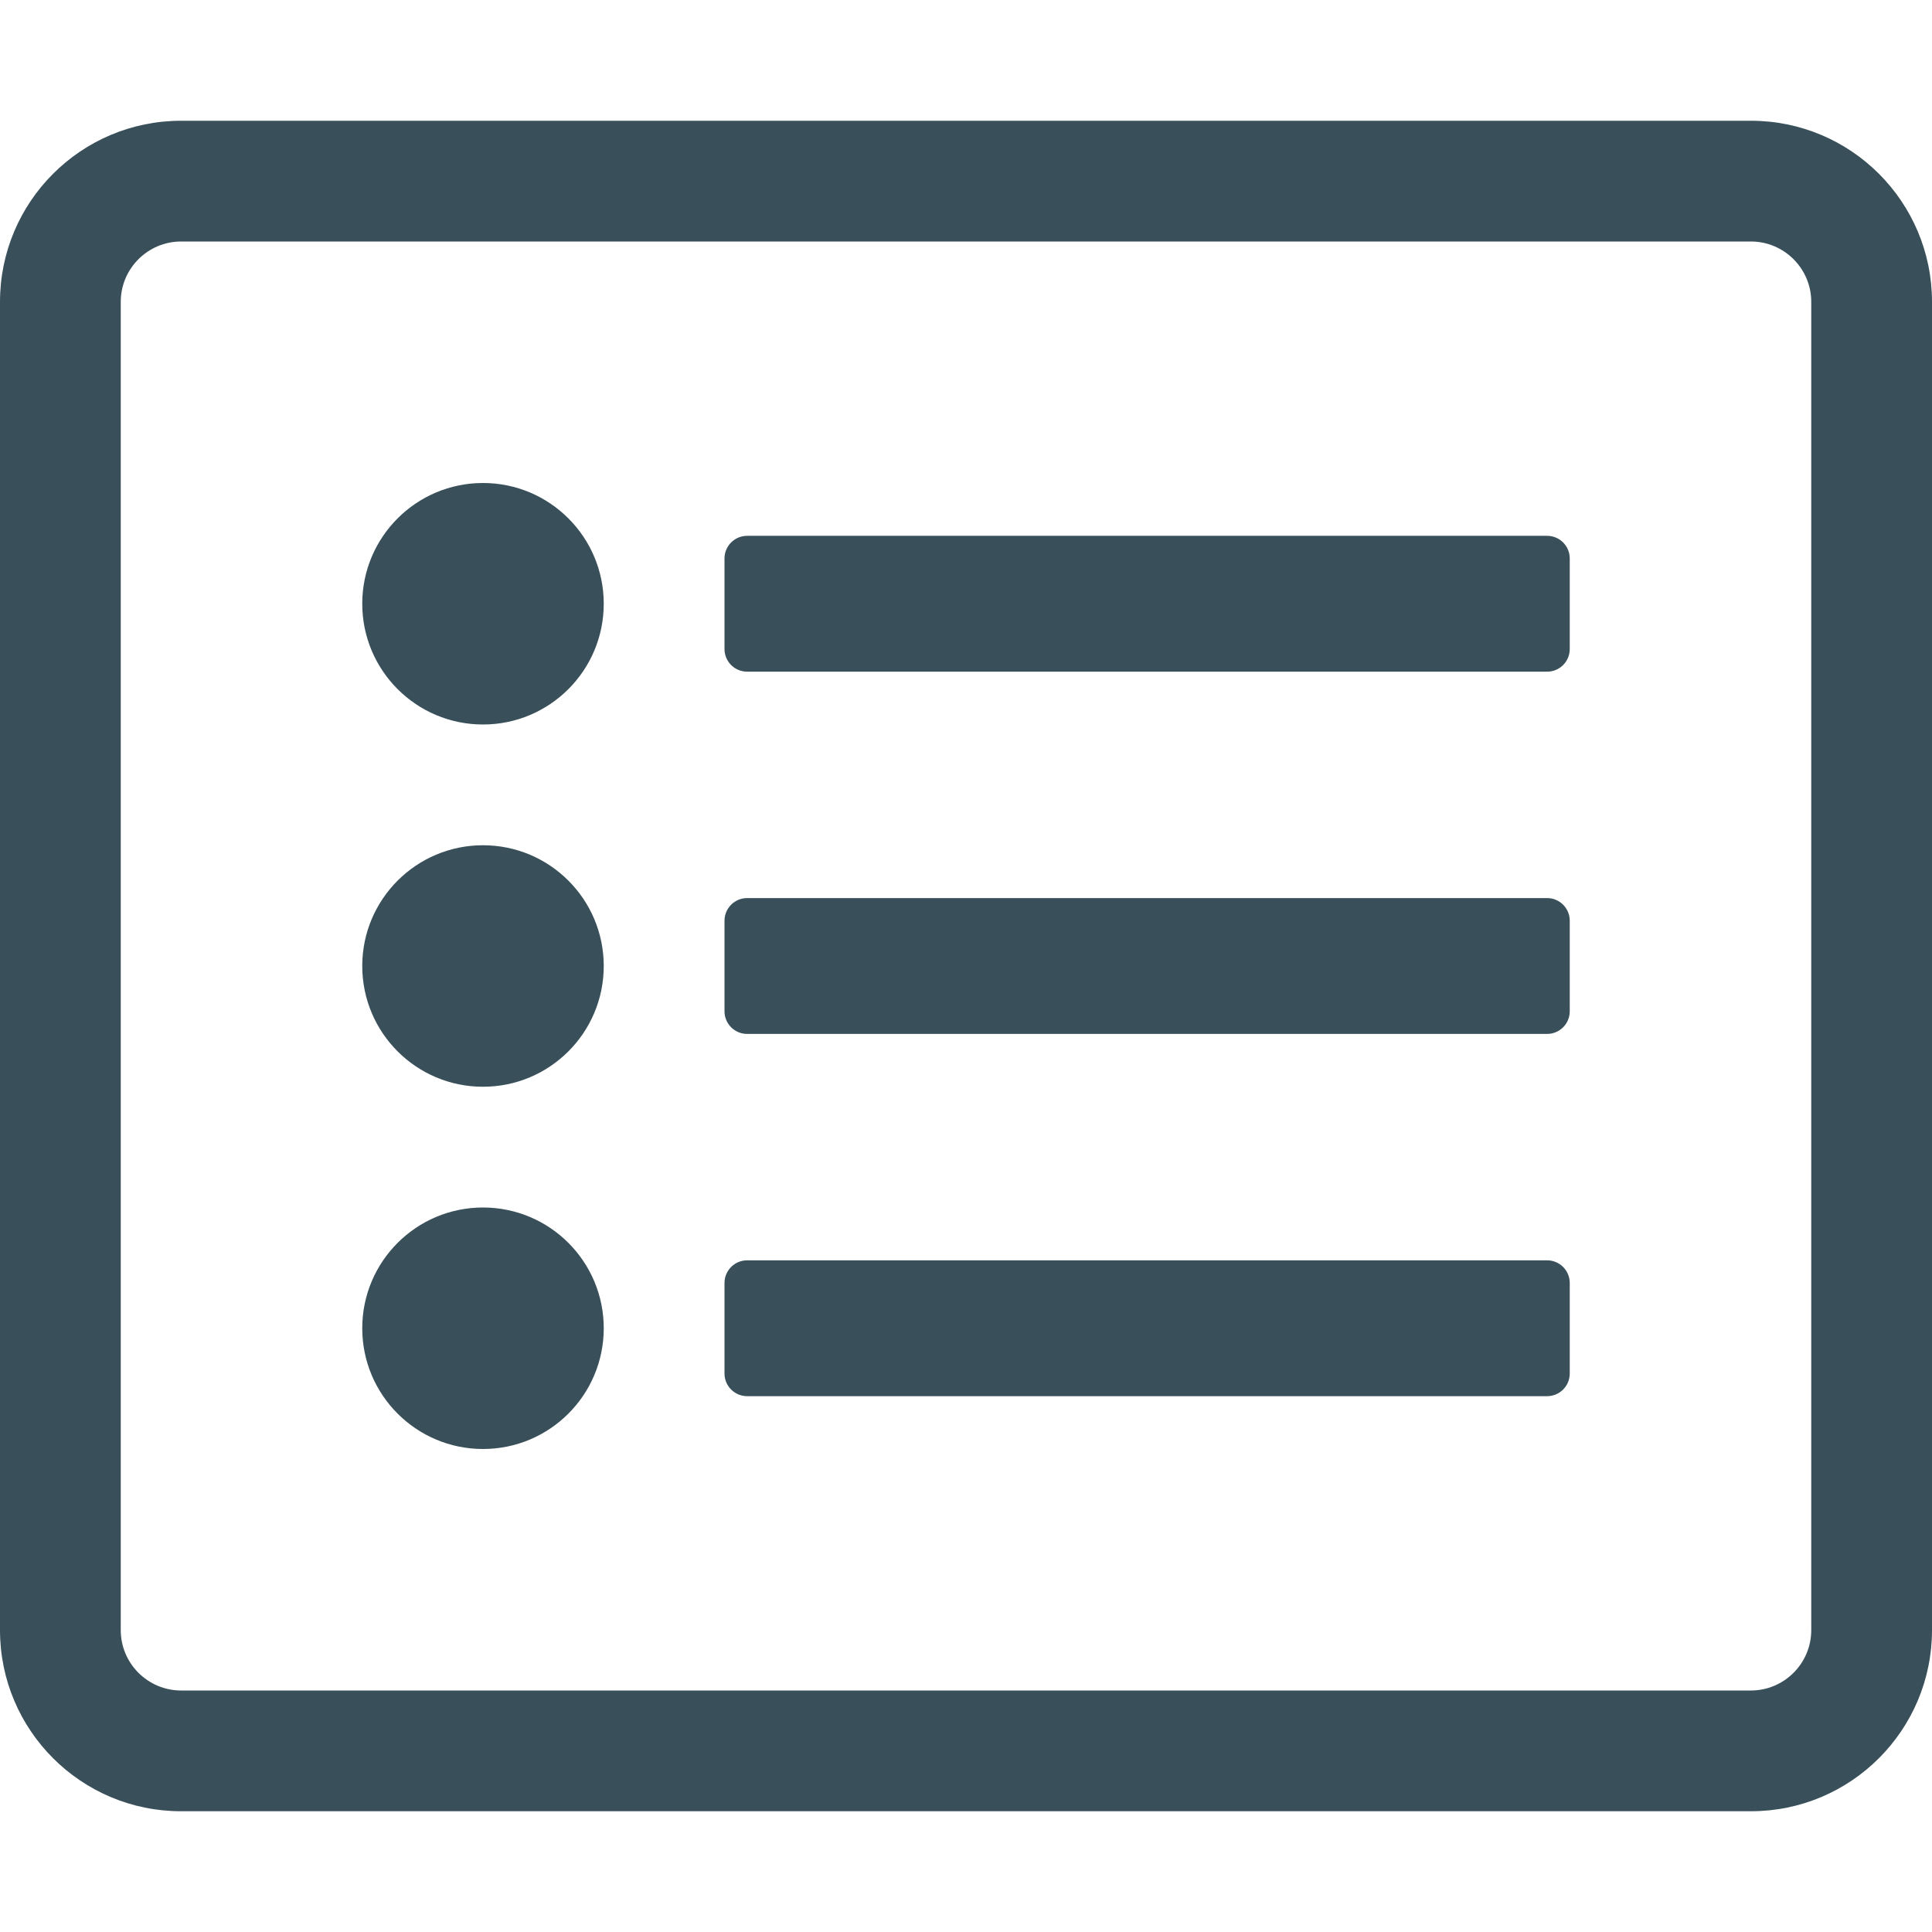
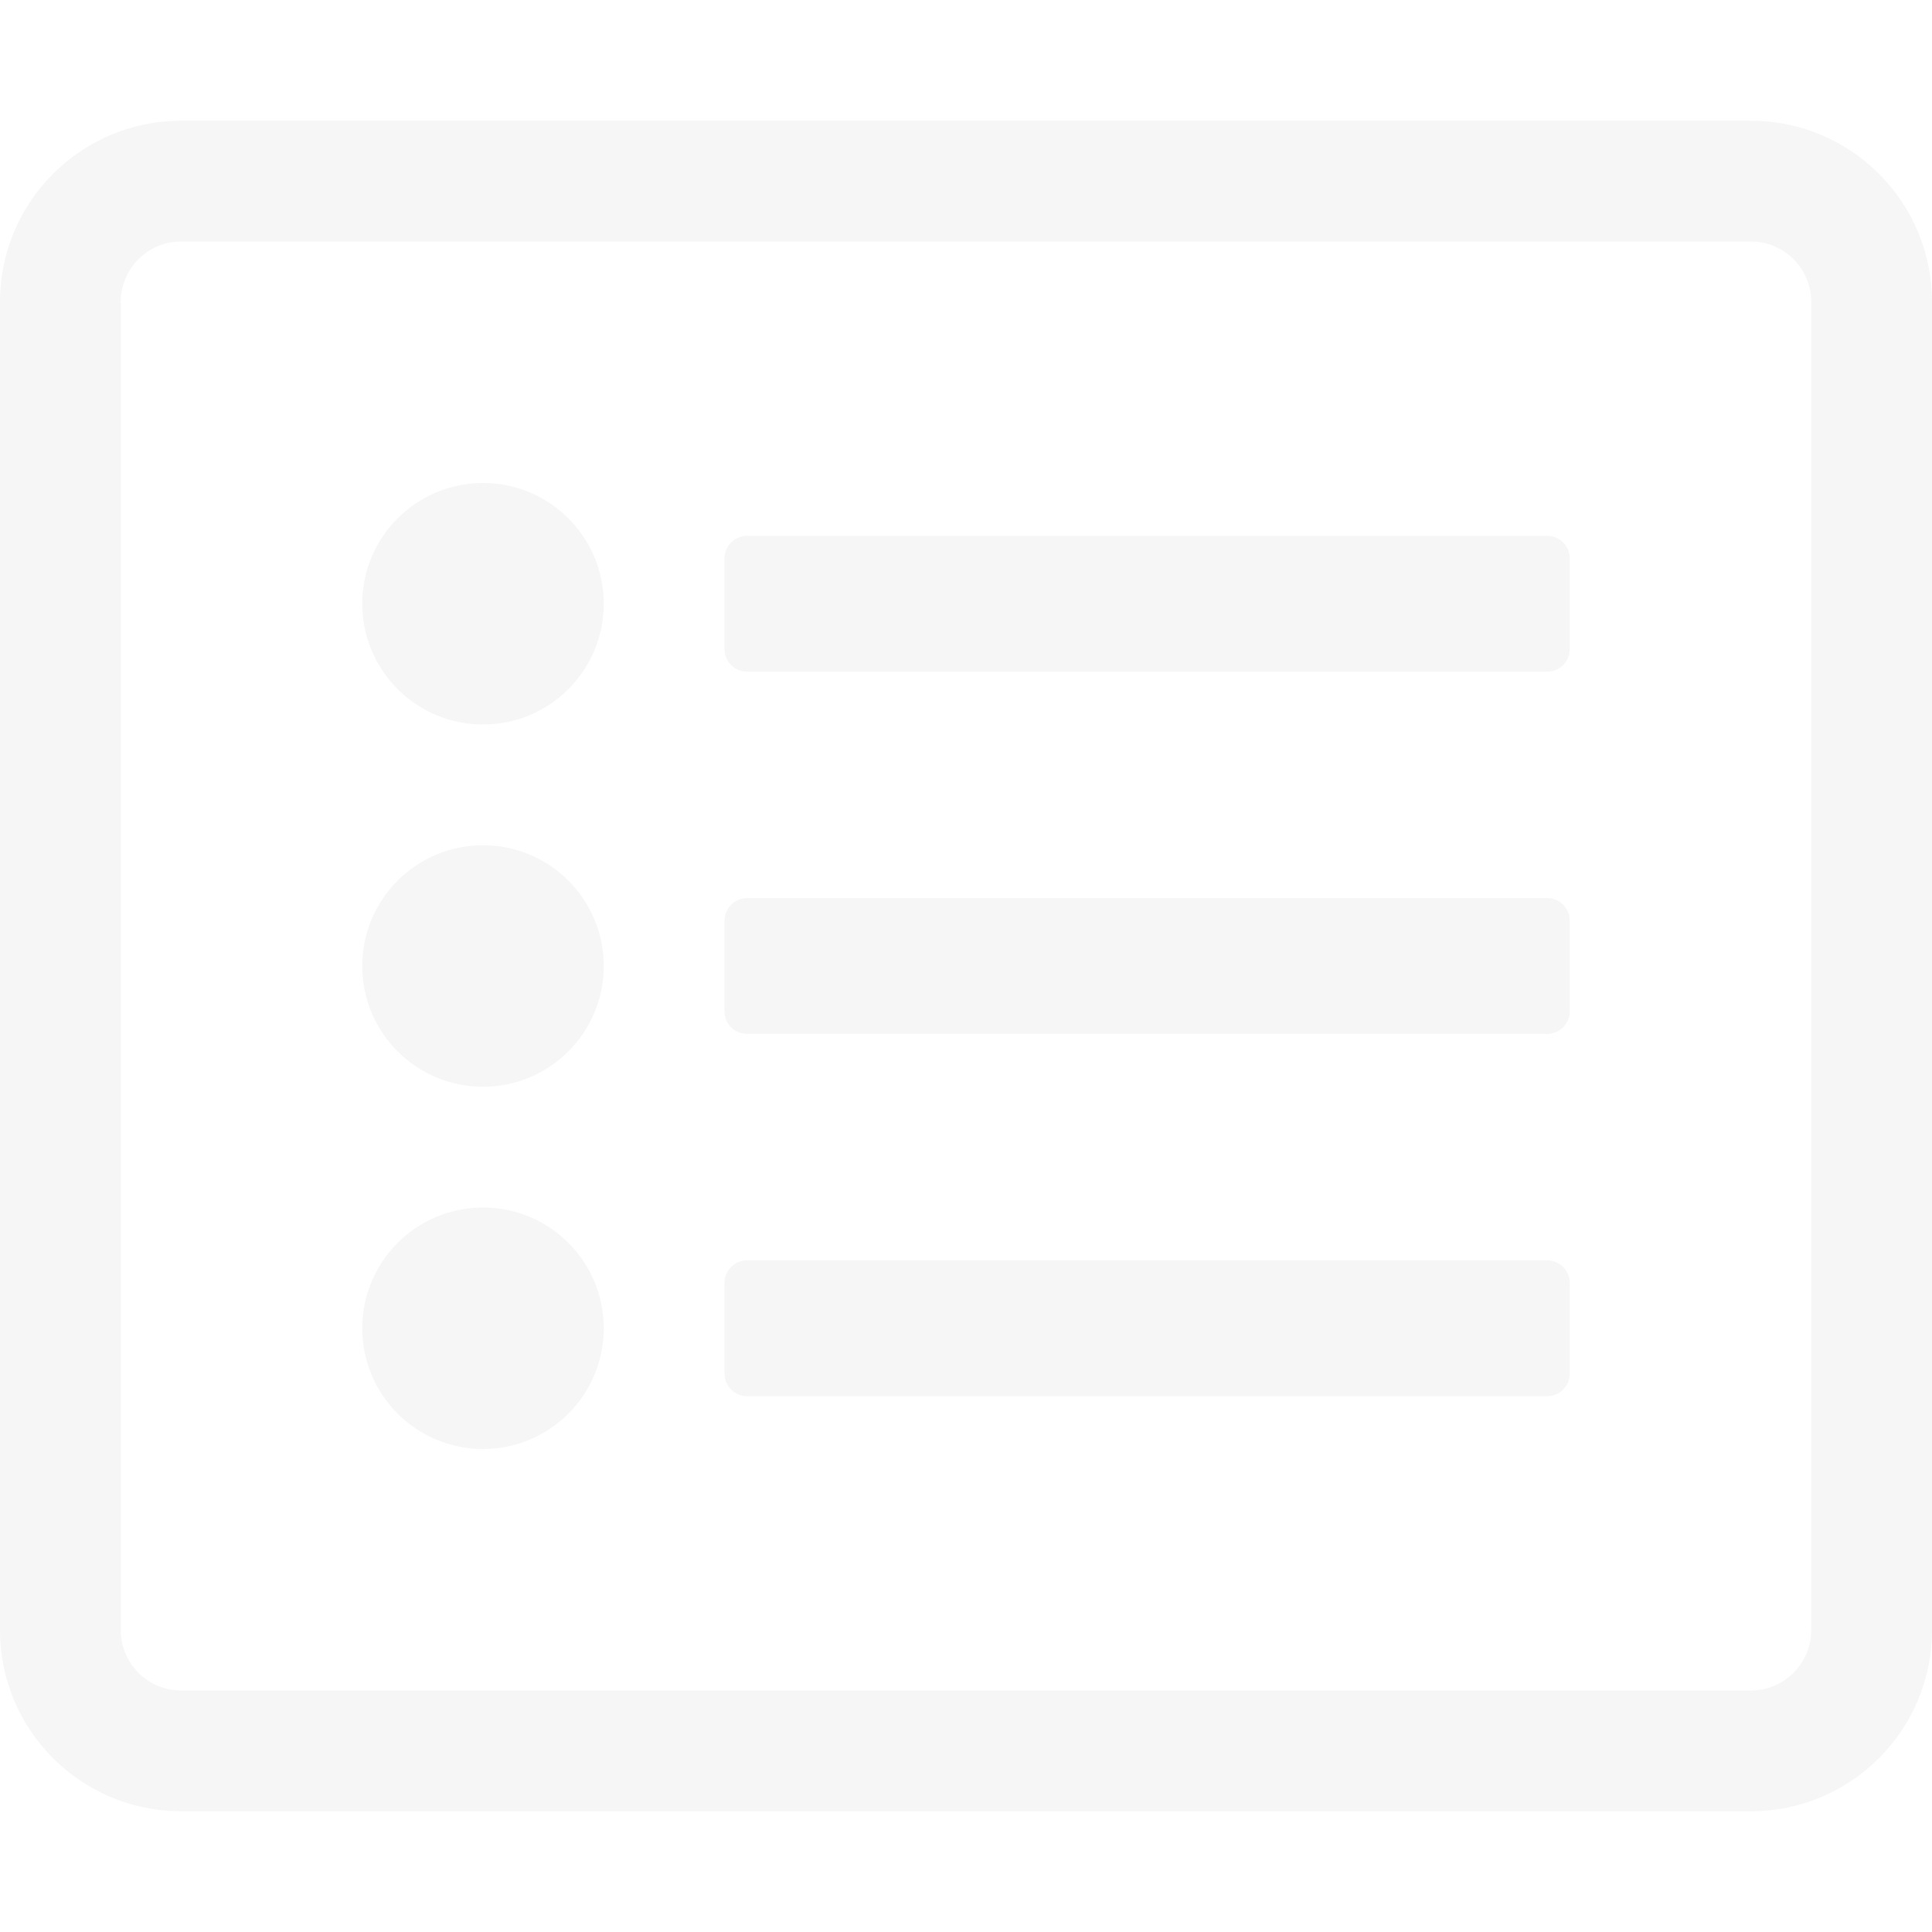
- <svg xmlns="http://www.w3.org/2000/svg" aria-hidden="true" data-prefix="fal" data-icon="list-alt" role="img" viewBox="0 0 512 512" class="svg-inline--fa fa-list-alt fa-w-16">
-   <path fill="currentColor" d="M464 64c8.823 0 16 7.178 16 16v352c0 8.822-7.177 16-16 16H48c-8.823 0-16-7.178-16-16V80c0-8.822 7.177-16 16-16h416m0-32H48C21.49 32 0 53.49 0 80v352c0 26.51 21.49 48 48 48h416c26.51 0 48-21.49 48-48V80c0-26.51-21.49-48-48-48zm-336 96c-17.673 0-32 14.327-32 32s14.327 32 32 32 32-14.327 32-32-14.327-32-32-32zm0 96c-17.673 0-32 14.327-32 32s14.327 32 32 32 32-14.327 32-32-14.327-32-32-32zm0 96c-17.673 0-32 14.327-32 32s14.327 32 32 32 32-14.327 32-32-14.327-32-32-32zm288-148v-24a6 6 0 0 0-6-6H198a6 6 0 0 0-6 6v24a6 6 0 0 0 6 6h212a6 6 0 0 0 6-6zm0 96v-24a6 6 0 0 0-6-6H198a6 6 0 0 0-6 6v24a6 6 0 0 0 6 6h212a6 6 0 0 0 6-6zm0 96v-24a6 6 0 0 0-6-6H198a6 6 0 0 0-6 6v24a6 6 0 0 0 6 6h212a6 6 0 0 0 6-6z" style="color:#39505b" />
+ <svg xmlns="http://www.w3.org/2000/svg" role="img" viewBox="0 0 512 512">
+   <path fill="currentColor" d="M464 64c8.823 0 16 7.178 16 16v352c0 8.822-7.177 16-16 16H48c-8.823 0-16-7.178-16-16V80c0-8.822 7.177-16 16-16h416m0-32H48C21.49 32 0 53.49 0 80v352c0 26.51 21.49 48 48 48h416c26.51 0 48-21.49 48-48V80c0-26.51-21.49-48-48-48zm-336 96c-17.673 0-32 14.327-32 32s14.327 32 32 32 32-14.327 32-32-14.327-32-32-32zm0 96c-17.673 0-32 14.327-32 32s14.327 32 32 32 32-14.327 32-32-14.327-32-32-32zm0 96c-17.673 0-32 14.327-32 32s14.327 32 32 32 32-14.327 32-32-14.327-32-32-32zm288-148v-24a6 6 0 0 0-6-6H198a6 6 0 0 0-6 6v24a6 6 0 0 0 6 6h212a6 6 0 0 0 6-6zm0 96v-24a6 6 0 0 0-6-6H198a6 6 0 0 0-6 6v24a6 6 0 0 0 6 6h212a6 6 0 0 0 6-6zm0 96v-24a6 6 0 0 0-6-6H198a6 6 0 0 0-6 6v24a6 6 0 0 0 6 6h212a6 6 0 0 0 6-6z" style="color:#f6f6f6" />
</svg>
